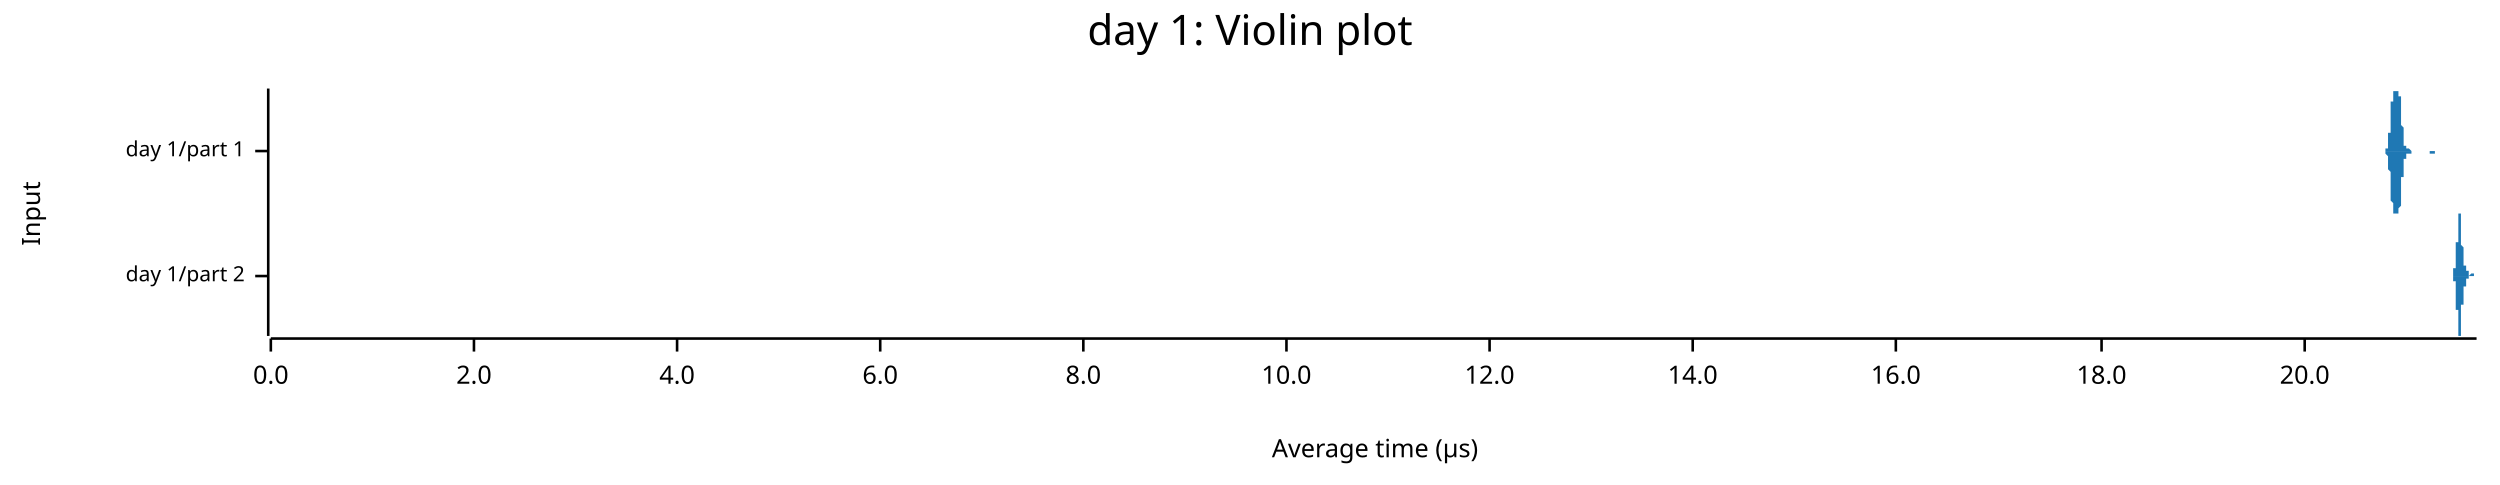
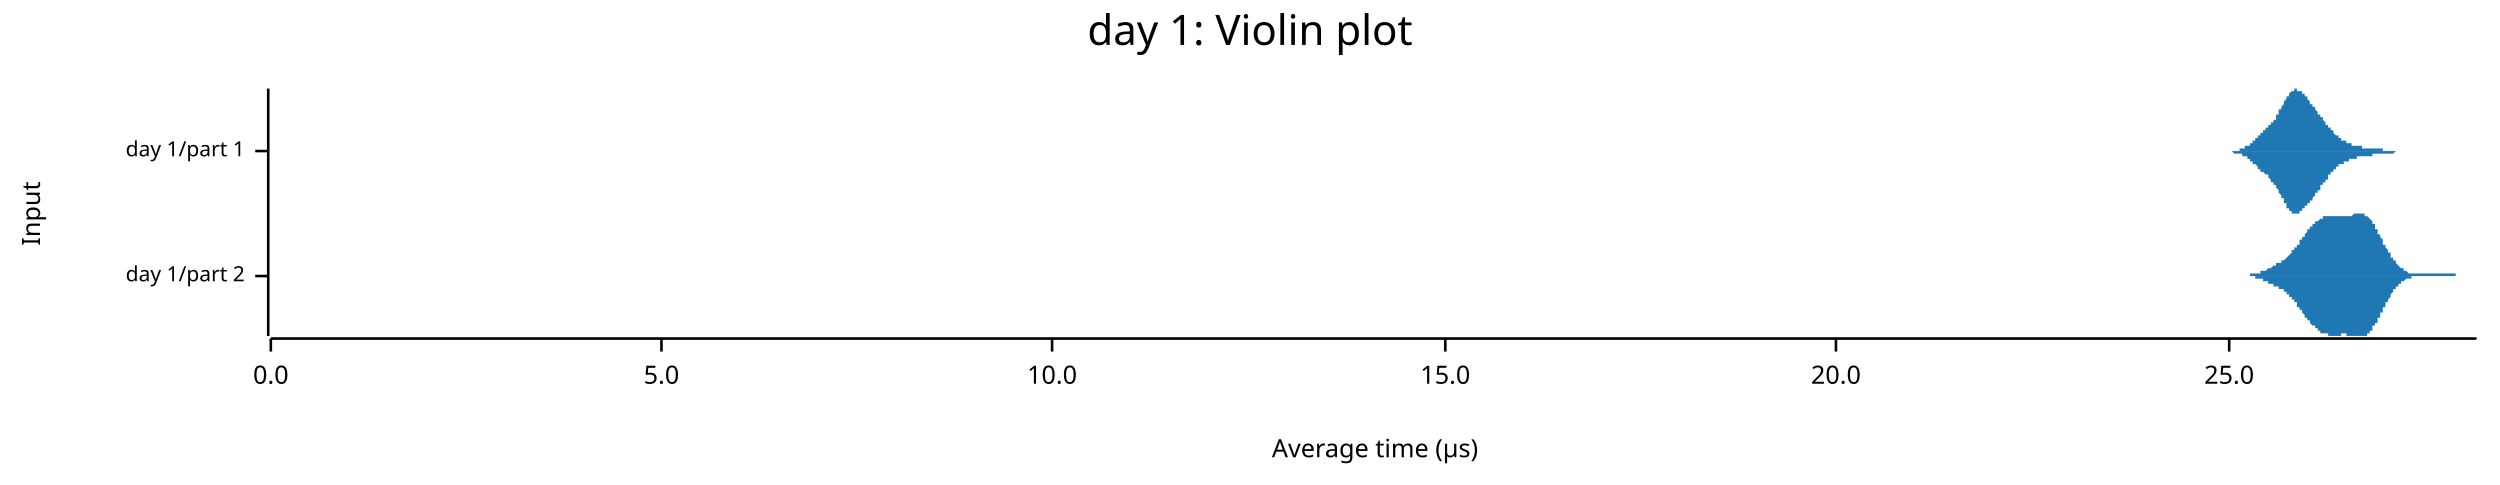
<svg xmlns="http://www.w3.org/2000/svg" width="960" height="186" viewBox="0 0 960 186">
  <text x="480" y="5" dy="0.76em" text-anchor="middle" font-family="sans-serif" font-size="16.129" opacity="1" fill="#000000">
day 1: Violin plot
</text>
  <text x="8" y="82" dy="0.76em" text-anchor="middle" font-family="sans-serif" font-size="9.677" opacity="1" fill="#000000" transform="rotate(270, 8, 82)">
Input
</text>
  <text x="528" y="178" dy="-0.5ex" text-anchor="middle" font-family="sans-serif" font-size="9.677" opacity="1" fill="#000000">
Average time (µs)
</text>
  <polyline fill="none" opacity="1" stroke="#000000" stroke-width="1" points="103,34 103,129 " />
  <text x="94" y="106" dy="0.5ex" text-anchor="end" font-family="sans-serif" font-size="8.065" opacity="1" fill="#000000">
day 1/part 2
</text>
  <polyline fill="none" opacity="1" stroke="#000000" stroke-width="1" points="98,106 103,106 " />
  <text x="94" y="58" dy="0.5ex" text-anchor="end" font-family="sans-serif" font-size="8.065" opacity="1" fill="#000000">
day 1/part 1
</text>
  <polyline fill="none" opacity="1" stroke="#000000" stroke-width="1" points="98,58 103,58 " />
  <polyline fill="none" opacity="1" stroke="#000000" stroke-width="1" points="104,130 951,130 " />
  <text x="104" y="140" dy="0.76em" text-anchor="middle" font-family="sans-serif" font-size="9.677" opacity="1" fill="#000000">
0.0
</text>
  <polyline fill="none" opacity="1" stroke="#000000" stroke-width="1" points="104,130 104,135 " />
-   <text x="182" y="140" dy="0.76em" text-anchor="middle" font-family="sans-serif" font-size="9.677" opacity="1" fill="#000000">
- 2.0
+   <text x="254" y="140" dy="0.76em" text-anchor="middle" font-family="sans-serif" font-size="9.677" opacity="1" fill="#000000">
+ 5.0
</text>
-   <polyline fill="none" opacity="1" stroke="#000000" stroke-width="1" points="182,130 182,135 " />
-   <text x="260" y="140" dy="0.76em" text-anchor="middle" font-family="sans-serif" font-size="9.677" opacity="1" fill="#000000">
- 4.0
- </text>
-   <polyline fill="none" opacity="1" stroke="#000000" stroke-width="1" points="260,130 260,135 " />
-   <text x="338" y="140" dy="0.76em" text-anchor="middle" font-family="sans-serif" font-size="9.677" opacity="1" fill="#000000">
- 6.0
- </text>
-   <polyline fill="none" opacity="1" stroke="#000000" stroke-width="1" points="338,130 338,135 " />
-   <text x="416" y="140" dy="0.76em" text-anchor="middle" font-family="sans-serif" font-size="9.677" opacity="1" fill="#000000">
- 8.0
- </text>
-   <polyline fill="none" opacity="1" stroke="#000000" stroke-width="1" points="416,130 416,135 " />
-   <text x="494" y="140" dy="0.76em" text-anchor="middle" font-family="sans-serif" font-size="9.677" opacity="1" fill="#000000">
+   <polyline fill="none" opacity="1" stroke="#000000" stroke-width="1" points="254,130 254,135 " />
+   <text x="404" y="140" dy="0.76em" text-anchor="middle" font-family="sans-serif" font-size="9.677" opacity="1" fill="#000000">
10.0
</text>
-   <polyline fill="none" opacity="1" stroke="#000000" stroke-width="1" points="494,130 494,135 " />
-   <text x="572" y="140" dy="0.76em" text-anchor="middle" font-family="sans-serif" font-size="9.677" opacity="1" fill="#000000">
- 12.0
+   <polyline fill="none" opacity="1" stroke="#000000" stroke-width="1" points="404,130 404,135 " />
+   <text x="555" y="140" dy="0.76em" text-anchor="middle" font-family="sans-serif" font-size="9.677" opacity="1" fill="#000000">
+ 15.0
</text>
-   <polyline fill="none" opacity="1" stroke="#000000" stroke-width="1" points="572,130 572,135 " />
-   <text x="650" y="140" dy="0.76em" text-anchor="middle" font-family="sans-serif" font-size="9.677" opacity="1" fill="#000000">
- 14.0
- </text>
-   <polyline fill="none" opacity="1" stroke="#000000" stroke-width="1" points="650,130 650,135 " />
-   <text x="728" y="140" dy="0.76em" text-anchor="middle" font-family="sans-serif" font-size="9.677" opacity="1" fill="#000000">
- 16.0
- </text>
-   <polyline fill="none" opacity="1" stroke="#000000" stroke-width="1" points="728,130 728,135 " />
-   <text x="807" y="140" dy="0.76em" text-anchor="middle" font-family="sans-serif" font-size="9.677" opacity="1" fill="#000000">
- 18.0
- </text>
-   <polyline fill="none" opacity="1" stroke="#000000" stroke-width="1" points="807,130 807,135 " />
-   <text x="885" y="140" dy="0.76em" text-anchor="middle" font-family="sans-serif" font-size="9.677" opacity="1" fill="#000000">
+   <polyline fill="none" opacity="1" stroke="#000000" stroke-width="1" points="555,130 555,135 " />
+   <text x="705" y="140" dy="0.76em" text-anchor="middle" font-family="sans-serif" font-size="9.677" opacity="1" fill="#000000">
20.0
</text>
-   <polyline fill="none" opacity="1" stroke="#000000" stroke-width="1" points="885,130 885,135 " />
-   <polygon opacity="1" fill="#1F78B4" points="941,106 941,106 941,106 941,106 941,106 941,106 941,106 941,106 941,106 941,106 941,106 941,106 941,106 941,106 941,106 941,106 941,106 941,106 941,106 942,106 942,106 942,106 942,106 942,106 942,106 942,106 942,106 942,106 942,106 942,106 942,106 942,106 942,106 942,105 942,105 942,105 942,105 942,105 942,105 942,105 942,105 942,105 942,105 942,105 942,105 942,105 942,105 942,105 942,105 942,105 942,105 942,105 942,105 942,105 942,105 942,105 942,105 942,105 942,104 942,104 942,104 942,104 942,104 942,104 942,104 942,104 942,104 942,104 942,104 942,104 942,104 942,103 943,103 943,103 943,103 943,103 943,103 943,103 943,103 943,103 943,102 943,102 943,102 943,102 943,102 943,102 943,102 943,102 943,101 943,101 943,101 943,101 943,101 943,101 943,100 943,100 943,100 943,100 943,100 943,99 943,99 943,99 943,99 943,99 943,98 943,98 943,98 943,98 943,98 943,97 943,97 943,97 943,97 943,96 943,96 943,96 943,95 943,95 943,95 943,95 943,94 943,94 943,94 943,93 943,93 943,93 944,93 944,92 944,92 944,92 944,91 944,91 944,91 944,91 944,90 944,90 944,90 944,89 944,89 944,89 944,88 944,88 944,88 944,88 944,87 944,87 944,87 944,87 944,86 944,86 944,86 944,86 944,85 944,85 944,85 944,85 944,85 944,84 944,84 944,84 944,84 944,84 944,83 944,83 944,83 944,83 944,83 944,83 944,83 944,83 944,82 944,82 944,82 944,82 944,82 944,82 944,82 944,82 944,82 945,82 945,82 945,82 945,82 945,82 945,82 945,82 945,82 945,82 945,82 945,83 945,83 945,83 945,83 945,83 945,83 945,84 945,84 945,84 945,84 945,84 945,85 945,85 945,85 945,85 945,86 945,86 945,86 945,87 945,87 945,87 945,87 945,88 945,88 945,88 945,89 945,89 945,89 945,90 945,90 945,90 945,91 945,91 945,91 945,92 945,92 945,92 945,93 945,93 945,93 945,94 945,94 945,94 946,95 946,95 946,95 946,95 946,96 946,96 946,96 946,96 946,97 946,97 946,97 946,97 946,97 946,98 946,98 946,98 946,98 946,98 946,98 946,99 946,99 946,99 946,99 946,99 946,99 946,99 946,99 946,100 946,100 946,100 946,100 946,100 946,100 946,100 946,100 946,100 946,100 946,100 946,101 946,101 946,101 946,101 946,101 946,101 946,101 946,101 946,101 946,101 946,101 946,101 946,101 946,101 946,102 946,102 947,102 947,102 947,102 947,102 947,102 947,102 947,102 947,102 947,102 947,102 947,102 947,102 947,102 947,102 947,102 947,103 947,103 947,103 947,103 947,103 947,103 947,103 947,103 947,103 947,103 947,103 947,103 947,103 947,103 947,103 947,103 947,103 947,103 947,103 947,103 947,103 947,103 947,103 947,103 947,104 947,104 947,104 947,104 947,104 947,104 947,104 947,104 947,104 947,104 947,104 947,104 947,104 947,104 948,104 948,104 948,104 948,104 948,104 948,104 948,104 948,104 948,104 948,104 948,105 948,105 948,105 948,105 948,105 948,105 948,105 948,105 948,105 948,105 948,105 948,105 948,105 948,105 948,105 948,105 948,105 948,105 948,105 948,105 948,105 948,105 948,105 948,105 948,105 948,105 948,105 948,105 948,105 948,105 948,105 948,105 948,105 948,105 948,106 948,106 948,106 948,106 948,106 948,106 948,106 948,106 948,106 948,106 949,105 949,105 949,105 949,105 949,105 949,105 949,105 949,105 949,105 949,105 949,105 949,105 949,105 949,105 949,105 949,105 949,105 949,105 949,105 949,105 949,105 949,105 949,105 949,105 949,105 949,105 949,105 949,105 949,105 949,105 949,105 949,105 949,105 949,105 949,105 949,105 949,105 949,105 949,105 949,105 949,105 949,105 949,105 949,105 949,105 949,105 949,105 949,105 949,105 949,105 949,105 949,105 949,105 950,105 950,105 950,105 950,105 950,105 950,105 950,105 950,105 950,105 950,106 950,106 950,106 950,106 950,106 950,106 950,106 950,106 950,106 950,106 950,106 950,106 950,106 950,106 950,106 950,106 950,106 950,106 950,106 950,106 950,106 950,106 950,106 950,106 950,106 950,106 950,106 950,106 950,106 950,106 950,106 950,106 950,106 950,106 950,106 950,106 950,106 950,106 950,106 950,106 950,106 950,106 950,106 950,106 951,106 951,106 941,106 " />
-   <polygon opacity="1" fill="#1F78B4" points="941,106 941,106 941,106 941,106 941,106 941,106 941,106 941,106 941,106 941,106 941,106 941,106 941,106 941,106 941,106 941,106 941,106 941,106 941,106 942,106 942,106 942,106 942,106 942,106 942,106 942,106 942,106 942,106 942,106 942,106 942,106 942,106 942,106 942,106 942,106 942,106 942,106 942,106 942,106 942,106 942,106 942,106 942,106 942,106 942,106 942,106 942,106 942,106 942,106 942,107 942,107 942,107 942,107 942,107 942,107 942,107 942,107 942,107 942,107 942,107 942,107 942,107 942,107 942,107 942,107 942,108 942,108 942,108 942,108 942,108 942,108 942,108 943,108 943,108 943,108 943,108 943,109 943,109 943,109 943,109 943,109 943,109 943,109 943,109 943,110 943,110 943,110 943,110 943,110 943,110 943,110 943,111 943,111 943,111 943,111 943,111 943,111 943,112 943,112 943,112 943,112 943,112 943,113 943,113 943,113 943,113 943,113 943,114 943,114 943,114 943,114 943,115 943,115 943,115 943,115 943,116 943,116 943,116 943,117 943,117 943,117 943,117 943,118 943,118 943,118 943,119 944,119 944,119 944,119 944,120 944,120 944,120 944,121 944,121 944,121 944,122 944,122 944,122 944,122 944,123 944,123 944,123 944,124 944,124 944,124 944,124 944,125 944,125 944,125 944,125 944,126 944,126 944,126 944,126 944,127 944,127 944,127 944,127 944,127 944,128 944,128 944,128 944,128 944,128 944,128 944,129 944,129 944,129 944,129 944,129 944,129 944,129 944,129 944,129 944,129 944,129 944,129 944,129 944,129 945,129 945,129 945,129 945,129 945,129 945,129 945,129 945,129 945,129 945,129 945,129 945,129 945,129 945,128 945,128 945,128 945,128 945,128 945,128 945,127 945,127 945,127 945,127 945,126 945,126 945,126 945,126 945,125 945,125 945,125 945,124 945,124 945,124 945,123 945,123 945,123 945,122 945,122 945,122 945,121 945,121 945,121 945,120 945,120 945,120 945,119 945,119 945,119 945,118 945,118 945,118 945,118 945,117 946,117 946,117 946,116 946,116 946,116 946,116 946,115 946,115 946,115 946,115 946,115 946,114 946,114 946,114 946,114 946,114 946,113 946,113 946,113 946,113 946,113 946,113 946,113 946,112 946,112 946,112 946,112 946,112 946,112 946,112 946,112 946,112 946,111 946,111 946,111 946,111 946,111 946,111 946,111 946,111 946,111 946,111 946,111 946,111 946,110 946,110 946,110 946,110 946,110 946,110 946,110 946,110 946,110 946,110 947,110 947,110 947,110 947,110 947,110 947,110 947,109 947,109 947,109 947,109 947,109 947,109 947,109 947,109 947,109 947,109 947,109 947,109 947,109 947,109 947,109 947,109 947,109 947,109 947,109 947,109 947,108 947,108 947,108 947,108 947,108 947,108 947,108 947,108 947,108 947,108 947,108 947,108 947,108 947,108 947,108 947,108 947,108 947,108 947,108 947,108 947,108 947,108 947,108 947,108 947,108 947,108 947,107 948,107 948,107 948,107 948,107 948,107 948,107 948,107 948,107 948,107 948,107 948,107 948,107 948,107 948,107 948,107 948,107 948,107 948,107 948,107 948,107 948,107 948,106 948,106 948,106 948,106 948,106 948,106 948,106 948,106 948,106 948,106 948,106 948,106 948,106 948,106 948,106 948,106 948,106 948,106 948,106 948,106 948,106 948,106 948,106 948,106 948,106 948,106 948,106 948,106 948,106 948,106 948,106 948,106 948,106 949,106 949,106 949,106 949,106 949,106 949,106 949,106 949,106 949,106 949,106 949,106 949,106 949,106 949,106 949,106 949,106 949,106 949,106 949,106 949,106 949,106 949,106 949,106 949,106 949,106 949,106 949,106 949,106 949,106 949,106 949,106 949,106 949,106 949,106 949,106 949,106 949,106 949,106 949,106 949,106 949,106 949,106 949,106 949,106 949,106 949,106 949,106 949,106 949,106 949,106 949,106 949,106 949,106 950,106 950,106 950,106 950,106 950,106 950,106 950,106 950,106 950,106 950,106 950,106 950,106 950,106 950,106 950,106 950,106 950,106 950,106 950,106 950,106 950,106 950,106 950,106 950,106 950,106 950,106 950,106 950,106 950,106 950,106 950,106 950,106 950,106 950,106 950,106 950,106 950,106 950,106 950,106 950,106 950,106 950,106 950,106 950,106 950,106 950,106 950,106 950,106 950,106 950,106 950,106 950,106 950,106 951,106 951,106 941,106 " />
-   <polygon opacity="1" fill="#1F78B4" points="915,58 915,58 915,58 915,58 915,58 915,58 915,58 915,58 915,58 915,58 915,58 915,58 915,58 916,58 916,58 916,58 916,58 916,58 916,58 916,58 916,58 916,58 916,58 916,58 916,58 916,58 916,58 916,58 916,58 916,58 916,58 916,58 916,57 916,57 916,57 916,57 916,57 917,57 917,57 917,57 917,57 917,56 917,56 917,56 917,56 917,56 917,55 917,55 917,55 917,55 917,54 917,54 917,54 917,53 917,53 917,53 917,52 917,52 917,51 917,51 918,51 918,50 918,50 918,49 918,49 918,48 918,48 918,47 918,47 918,46 918,46 918,45 918,45 918,44 918,44 918,43 918,43 918,42 918,42 918,41 918,41 918,40 918,40 918,39 919,39 919,39 919,38 919,38 919,37 919,37 919,37 919,37 919,36 919,36 919,36 919,36 919,36 919,35 919,35 919,35 919,35 919,35 919,35 919,35 919,35 919,35 919,35 919,35 920,35 920,35 920,35 920,35 920,35 920,35 920,35 920,35 920,35 920,35 920,35 920,35 920,35 920,35 920,35 920,35 920,35 920,35 920,35 920,35 920,35 920,35 920,35 921,35 921,35 921,35 921,35 921,35 921,35 921,34 921,35 921,35 921,35 921,35 921,35 921,35 921,35 921,35 921,35 921,35 921,35 921,36 921,36 921,36 921,36 921,37 921,37 922,37 922,38 922,38 922,38 922,39 922,39 922,40 922,40 922,41 922,41 922,42 922,42 922,43 922,43 922,44 922,44 922,45 922,45 922,46 922,46 922,47 922,47 922,48 922,48 923,49 923,49 923,49 923,50 923,50 923,51 923,51 923,52 923,52 923,52 923,53 923,53 923,53 923,54 923,54 923,54 923,54 923,55 923,55 923,55 923,55 923,55 923,56 924,56 924,56 924,56 924,56 924,56 924,56 924,56 924,56 924,57 924,57 924,57 924,57 924,57 924,57 924,57 924,57 924,57 924,57 924,57 924,57 924,57 924,57 924,57 924,57 925,57 925,57 925,57 925,57 925,57 925,57 925,57 925,57 925,57 925,57 925,57 925,57 925,57 925,57 925,57 925,57 925,57 925,57 925,57 925,57 925,57 925,57 925,57 925,57 926,58 926,58 926,58 926,58 926,58 926,58 926,58 926,58 926,58 926,58 926,58 926,58 926,58 926,58 926,58 926,58 926,58 926,58 926,58 926,58 926,58 926,58 926,58 927,58 927,58 927,58 927,58 927,58 927,58 927,58 927,58 927,58 927,58 927,58 927,58 927,58 927,58 927,58 927,58 927,58 927,58 927,58 927,58 927,58 927,58 927,58 927,58 928,58 928,58 928,58 928,58 928,58 928,58 928,58 928,58 928,58 928,58 928,58 928,58 928,58 928,58 928,58 928,58 928,58 928,58 928,58 928,58 928,58 928,58 928,58 928,58 929,58 929,58 929,58 929,58 929,58 929,58 929,58 929,58 929,58 929,58 929,58 929,58 929,58 929,58 929,58 929,58 929,58 929,58 929,58 929,58 929,58 929,58 929,58 930,58 930,58 930,58 930,58 930,58 930,58 930,58 930,58 930,58 930,58 930,58 930,58 930,58 930,58 930,58 930,58 930,58 930,58 930,58 930,58 930,58 930,58 930,58 930,58 931,58 931,58 931,58 931,58 931,58 931,58 931,58 931,58 931,58 931,58 931,58 931,58 931,58 931,58 931,58 931,58 931,58 931,58 931,58 931,58 931,58 931,58 931,58 931,58 932,58 932,58 932,58 932,58 932,58 932,58 932,58 932,58 932,58 932,58 932,58 932,58 932,58 932,58 932,58 932,58 932,58 932,58 932,58 932,58 932,58 932,58 932,58 933,58 933,58 933,58 933,58 933,58 933,58 933,58 933,58 933,58 933,58 933,58 933,58 933,58 933,58 933,58 933,58 933,58 933,58 933,58 933,58 933,58 933,58 933,58 933,58 934,58 934,58 934,58 934,58 934,58 934,58 934,58 934,58 934,58 934,58 934,58 934,58 934,58 934,58 934,58 934,58 934,58 934,58 934,58 934,58 934,58 934,58 934,58 934,58 935,58 935,58 935,58 935,58 935,58 935,58 935,58 935,58 935,58 935,58 935,58 935,58 935,58 935,58 935,58 935,58 935,58 935,58 935,58 935,58 935,58 935,58 935,58 936,58 936,58 936,58 936,58 936,58 936,58 936,58 936,58 936,58 936,58 936,58 936,58 936,58 936,58 936,58 915,58 " />
-   <polygon opacity="1" fill="#1F78B4" points="915,58 915,58 915,58 915,58 915,58 915,58 915,58 915,58 915,58 915,58 915,58 915,58 915,58 916,58 916,58 916,58 916,58 916,58 916,58 916,58 916,58 916,58 916,58 916,59 916,59 916,59 916,59 916,59 916,59 916,59 916,59 916,59 916,59 916,59 916,59 916,59 916,59 917,60 917,60 917,60 917,60 917,60 917,60 917,60 917,61 917,61 917,61 917,61 917,62 917,62 917,62 917,63 917,63 917,63 917,63 917,64 917,64 917,65 917,65 917,65 918,66 918,66 918,67 918,67 918,68 918,68 918,69 918,69 918,70 918,70 918,71 918,71 918,72 918,72 918,73 918,73 918,74 918,74 918,75 918,75 918,76 918,76 918,77 918,77 919,78 919,78 919,78 919,79 919,79 919,79 919,80 919,80 919,80 919,80 919,81 919,81 919,81 919,81 919,81 919,81 919,82 919,82 919,82 919,82 919,82 919,82 919,82 919,82 920,82 920,82 920,82 920,82 920,82 920,82 920,82 920,82 920,82 920,82 920,82 920,82 920,82 920,82 920,82 920,82 920,82 920,82 920,82 920,82 920,82 920,82 920,82 921,82 921,82 921,82 921,82 921,82 921,82 921,82 921,82 921,82 921,82 921,82 921,82 921,82 921,82 921,82 921,81 921,81 921,81 921,81 921,81 921,80 921,80 921,80 921,80 922,79 922,79 922,79 922,78 922,78 922,77 922,77 922,76 922,76 922,75 922,75 922,74 922,74 922,73 922,73 922,72 922,72 922,71 922,71 922,70 922,70 922,69 922,69 922,68 923,68 923,67 923,67 923,67 923,66 923,66 923,65 923,65 923,65 923,64 923,64 923,64 923,63 923,63 923,63 923,62 923,62 923,62 923,62 923,61 923,61 923,61 923,61 924,61 924,61 924,61 924,60 924,60 924,60 924,60 924,60 924,60 924,60 924,60 924,60 924,60 924,60 924,60 924,60 924,60 924,60 924,60 924,59 924,59 924,59 924,59 924,59 925,59 925,59 925,59 925,59 925,59 925,59 925,59 925,59 925,59 925,59 925,59 925,59 925,59 925,59 925,59 925,59 925,59 925,59 925,59 925,59 925,59 925,59 925,59 925,59 926,59 926,59 926,59 926,59 926,59 926,59 926,59 926,59 926,59 926,59 926,59 926,59 926,59 926,59 926,59 926,59 926,59 926,59 926,58 926,58 926,58 926,58 926,58 927,58 927,58 927,58 927,58 927,58 927,58 927,58 927,58 927,58 927,58 927,58 927,58 927,58 927,58 927,58 927,58 927,58 927,58 927,58 927,58 927,58 927,58 927,58 927,58 928,58 928,58 928,58 928,58 928,58 928,58 928,58 928,58 928,58 928,58 928,58 928,58 928,58 928,58 928,58 928,58 928,58 928,58 928,58 928,58 928,58 928,58 928,58 928,58 929,58 929,58 929,58 929,58 929,58 929,58 929,58 929,58 929,58 929,58 929,58 929,58 929,58 929,58 929,58 929,58 929,58 929,58 929,58 929,58 929,58 929,58 929,58 930,58 930,58 930,58 930,58 930,58 930,58 930,58 930,58 930,58 930,58 930,58 930,58 930,58 930,58 930,58 930,58 930,58 930,58 930,58 930,58 930,58 930,58 930,58 930,58 931,58 931,58 931,58 931,58 931,58 931,58 931,58 931,58 931,58 931,58 931,58 931,58 931,58 931,58 931,58 931,58 931,58 931,58 931,58 931,58 931,58 931,58 931,58 931,58 932,58 932,58 932,58 932,58 932,58 932,58 932,58 932,58 932,58 932,58 932,58 932,58 932,58 932,58 932,58 932,58 932,58 932,58 932,58 932,58 932,58 932,58 932,58 933,58 933,59 933,59 933,59 933,59 933,59 933,59 933,59 933,59 933,59 933,59 933,59 933,59 933,59 933,59 933,59 933,59 933,59 933,59 933,59 933,59 933,59 933,59 933,59 934,59 934,59 934,59 934,59 934,59 934,59 934,59 934,59 934,59 934,59 934,59 934,59 934,59 934,59 934,59 934,59 934,59 934,59 934,59 934,59 934,59 934,59 934,59 934,59 935,59 935,59 935,58 935,58 935,58 935,58 935,58 935,58 935,58 935,58 935,58 935,58 935,58 935,58 935,58 935,58 935,58 935,58 935,58 935,58 935,58 935,58 935,58 936,58 936,58 936,58 936,58 936,58 936,58 936,58 936,58 936,58 936,58 936,58 936,58 936,58 936,58 936,58 915,58 " />
+   <polyline fill="none" opacity="1" stroke="#000000" stroke-width="1" points="705,130 705,135 " />
+   <text x="856" y="140" dy="0.76em" text-anchor="middle" font-family="sans-serif" font-size="9.677" opacity="1" fill="#000000">
+ 25.0
+ </text>
+   <polyline fill="none" opacity="1" stroke="#000000" stroke-width="1" points="856,130 856,135 " />
+   <polygon opacity="1" fill="#1F78B4" points="859,106 859,106 859,106 859,106 859,106 859,106 860,106 860,106 860,106 860,106 860,106 861,106 861,106 861,106 861,106 861,106 861,106 862,106 862,106 862,106 862,106 862,106 863,106 863,106 863,106 863,106 863,106 864,106 864,105 864,105 864,105 864,105 864,105 865,105 865,105 865,105 865,105 865,105 866,105 866,105 866,105 866,105 866,105 866,105 867,105 867,105 867,105 867,105 867,105 868,105 868,105 868,105 868,104 868,104 868,104 869,104 869,104 869,104 869,104 869,104 870,104 870,104 870,104 870,104 870,104 871,103 871,103 871,103 871,103 871,103 871,103 872,103 872,103 872,103 872,103 872,103 873,102 873,102 873,102 873,102 873,102 873,102 874,102 874,102 874,102 874,102 874,101 875,101 875,101 875,101 875,101 875,101 875,101 876,101 876,101 876,100 876,100 876,100 877,100 877,100 877,100 877,100 877,100 878,99 878,99 878,99 878,99 878,99 878,99 879,98 879,98 879,98 879,98 879,98 880,97 880,97 880,97 880,97 880,97 880,96 881,96 881,96 881,96 881,96 881,95 882,95 882,95 882,95 882,94 882,94 882,94 883,94 883,93 883,93 883,93 883,92 884,92 884,92 884,92 884,91 884,91 885,91 885,91 885,90 885,90 885,90 885,90 886,89 886,89 886,89 886,89 886,88 887,88 887,88 887,88 887,88 887,87 887,87 888,87 888,87 888,87 888,86 888,86 889,86 889,86 889,86 889,86 889,85 889,85 890,85 890,85 890,85 890,85 890,85 891,84 891,84 891,84 891,84 891,84 892,84 892,84 892,84 892,84 892,83 892,83 893,83 893,83 893,83 893,83 893,83 894,83 894,83 894,83 894,83 894,83 894,83 895,83 895,83 895,83 895,83 895,83 896,83 896,83 896,83 896,83 896,83 896,83 897,83 897,83 897,83 897,83 897,83 898,83 898,83 898,83 898,83 898,83 899,83 899,83 899,83 899,83 899,83 899,83 900,83 900,83 900,83 900,83 900,83 901,83 901,83 901,83 901,83 901,83 901,83 902,83 902,83 902,83 902,83 902,83 903,83 903,83 903,83 903,83 903,83 904,82 904,82 904,82 904,82 904,82 904,82 905,82 905,82 905,82 905,82 905,82 906,82 906,82 906,82 906,82 906,82 906,82 907,82 907,82 907,82 907,82 907,82 908,82 908,82 908,82 908,82 908,83 908,83 909,83 909,83 909,83 909,83 909,83 910,84 910,84 910,84 910,84 910,84 911,85 911,85 911,85 911,85 911,86 911,86 912,86 912,87 912,87 912,87 912,88 913,88 913,88 913,89 913,89 913,89 913,90 914,90 914,90 914,91 914,91 914,91 915,92 915,92 915,92 915,93 915,93 915,94 916,94 916,94 916,95 916,95 916,95 917,96 917,96 917,96 917,97 917,97 918,97 918,98 918,98 918,98 918,98 918,99 919,99 919,99 919,100 919,100 919,100 920,100 920,101 920,101 920,101 920,101 920,101 921,102 921,102 921,102 921,102 921,102 922,103 922,103 922,103 922,103 922,103 922,103 923,103 923,104 923,104 923,104 923,104 924,104 924,104 924,104 924,104 924,104 925,105 925,105 925,105 925,105 925,105 925,105 926,105 926,105 926,105 926,105 926,105 927,105 927,105 927,105 927,105 927,105 927,105 928,105 928,105 928,105 928,105 928,105 929,105 929,105 929,105 929,105 929,105 929,105 930,105 930,105 930,105 930,105 930,105 931,105 931,105 931,105 931,105 931,105 932,105 932,105 932,105 932,105 932,105 932,105 933,105 933,105 933,105 933,105 933,105 934,105 934,105 934,105 934,105 934,105 934,105 935,105 935,105 935,105 935,105 935,105 936,105 936,105 936,105 936,105 936,105 936,105 937,105 937,105 937,105 937,105 937,105 938,105 938,105 938,105 938,105 938,105 939,105 939,105 939,105 939,105 939,105 939,105 940,105 940,105 940,105 940,105 940,105 941,105 941,105 941,105 941,105 941,105 941,105 942,105 942,105 942,105 942,105 942,105 943,105 943,105 943,106 943,106 943,106 943,106 944,106 944,106 944,106 944,106 944,106 945,106 945,106 945,106 945,106 945,106 946,106 946,106 946,106 946,106 946,106 946,106 947,106 947,106 947,106 947,106 947,106 948,106 948,106 948,106 948,106 948,106 948,106 949,106 949,106 949,106 949,106 949,106 950,106 950,106 950,106 950,106 950,106 951,106 951,106 859,106 " />
+   <polygon opacity="1" fill="#1F78B4" points="859,106 859,106 859,106 859,106 859,106 859,106 860,106 860,106 860,106 860,106 860,106 861,106 861,106 861,106 861,106 861,106 861,106 862,106 862,106 862,106 862,106 862,106 863,106 863,106 863,106 863,106 863,106 864,106 864,106 864,106 864,106 864,106 864,106 865,106 865,106 865,106 865,106 865,106 866,106 866,106 866,106 866,106 866,106 866,107 867,107 867,107 867,107 867,107 867,107 868,107 868,107 868,107 868,107 868,107 868,107 869,107 869,107 869,107 869,107 869,108 870,108 870,108 870,108 870,108 870,108 871,108 871,108 871,108 871,108 871,108 871,109 872,109 872,109 872,109 872,109 872,109 873,109 873,109 873,109 873,109 873,109 873,110 874,110 874,110 874,110 874,110 874,110 875,110 875,110 875,110 875,110 875,111 875,111 876,111 876,111 876,111 876,111 876,111 877,111 877,112 877,112 877,112 877,112 878,112 878,112 878,112 878,113 878,113 878,113 879,113 879,113 879,113 879,114 879,114 880,114 880,114 880,114 880,115 880,115 880,115 881,115 881,116 881,116 881,116 881,116 882,116 882,117 882,117 882,117 882,117 882,118 883,118 883,118 883,118 883,119 883,119 884,119 884,120 884,120 884,120 884,120 885,121 885,121 885,121 885,121 885,122 885,122 886,122 886,122 886,123 886,123 886,123 887,123 887,123 887,124 887,124 887,124 887,124 888,125 888,125 888,125 888,125 888,125 889,125 889,126 889,126 889,126 889,126 889,126 890,126 890,127 890,127 890,127 890,127 891,127 891,127 891,127 891,127 891,128 892,128 892,128 892,128 892,128 892,128 892,128 893,128 893,128 893,128 893,128 893,128 894,128 894,128 894,129 894,129 894,129 894,129 895,129 895,129 895,129 895,129 895,129 896,129 896,129 896,129 896,129 896,129 896,129 897,129 897,129 897,129 897,129 897,129 898,129 898,129 898,129 898,129 898,129 899,129 899,128 899,128 899,128 899,128 899,128 900,128 900,128 900,128 900,128 900,128 901,128 901,128 901,128 901,129 901,129 901,129 902,129 902,129 902,129 902,129 902,129 903,129 903,129 903,129 903,129 903,129 904,129 904,129 904,129 904,129 904,129 904,129 905,129 905,129 905,129 905,129 905,129 906,129 906,129 906,129 906,129 906,129 906,129 907,129 907,129 907,129 907,129 907,129 908,129 908,129 908,129 908,129 908,129 908,129 909,129 909,129 909,128 909,128 909,128 910,128 910,128 910,127 910,127 910,127 911,127 911,127 911,126 911,126 911,126 911,125 912,125 912,125 912,125 912,124 912,124 913,124 913,123 913,123 913,123 913,122 913,122 914,122 914,121 914,121 914,121 914,120 915,120 915,119 915,119 915,119 915,118 915,118 916,118 916,117 916,117 916,117 916,116 917,116 917,116 917,115 917,115 917,115 918,114 918,114 918,114 918,113 918,113 918,113 919,112 919,112 919,112 919,112 919,111 920,111 920,111 920,111 920,110 920,110 920,110 921,110 921,110 921,109 921,109 921,109 922,109 922,109 922,109 922,108 922,108 922,108 923,108 923,108 923,108 923,108 923,108 924,107 924,107 924,107 924,107 924,107 925,107 925,107 925,107 925,107 925,107 925,107 926,107 926,107 926,107 926,106 926,106 927,106 927,106 927,106 927,106 927,106 927,106 928,106 928,106 928,106 928,106 928,106 929,106 929,106 929,106 929,106 929,106 929,106 930,106 930,106 930,106 930,106 930,106 931,106 931,106 931,106 931,106 931,106 932,106 932,106 932,106 932,106 932,106 932,106 933,106 933,106 933,106 933,106 933,106 934,106 934,106 934,106 934,106 934,106 934,106 935,106 935,106 935,106 935,106 935,106 936,106 936,106 936,106 936,106 936,106 936,106 937,106 937,106 937,106 937,106 937,106 938,106 938,106 938,106 938,106 938,106 939,106 939,106 939,106 939,106 939,106 939,106 940,106 940,106 940,106 940,106 940,106 941,106 941,106 941,106 941,106 941,106 941,106 942,106 942,106 942,106 942,106 942,106 943,106 943,106 943,106 943,106 943,106 943,106 944,106 944,106 944,106 944,106 944,106 945,106 945,106 945,106 945,106 945,106 946,106 946,106 946,106 946,106 946,106 946,106 947,106 947,106 947,106 947,106 947,106 948,106 948,106 948,106 948,106 948,106 948,106 949,106 949,106 949,106 949,106 949,106 950,106 950,106 950,106 950,106 950,106 951,106 951,106 859,106 " />
+   <polygon opacity="1" fill="#1F78B4" points="852,58 852,58 852,58 852,58 853,58 853,58 853,58 853,58 853,58 853,58 853,58 854,58 854,58 854,58 854,58 854,58 854,58 854,58 855,58 855,58 855,58 855,58 855,58 855,58 855,58 856,58 856,58 856,58 856,58 856,58 856,58 857,58 857,58 857,58 857,58 857,58 857,58 857,58 858,58 858,58 858,58 858,58 858,58 858,58 858,58 859,58 859,58 859,58 859,58 859,58 859,58 860,58 860,58 860,58 860,57 860,57 860,57 860,57 861,57 861,57 861,57 861,57 861,57 861,57 861,57 862,57 862,57 862,57 862,57 862,56 862,56 863,56 863,56 863,56 863,56 863,56 863,56 863,56 864,56 864,55 864,55 864,55 864,55 864,55 864,55 865,55 865,55 865,54 865,54 865,54 865,54 865,54 866,54 866,54 866,53 866,53 866,53 866,53 867,53 867,53 867,53 867,52 867,52 867,52 867,52 868,52 868,52 868,52 868,51 868,51 868,51 868,51 869,51 869,51 869,51 869,50 869,50 869,50 870,50 870,50 870,50 870,50 870,49 870,49 870,49 871,49 871,49 871,49 871,49 871,48 871,48 871,48 872,48 872,48 872,48 872,47 872,47 872,47 872,47 873,47 873,47 873,46 873,46 873,46 873,46 874,46 874,45 874,45 874,45 874,45 874,44 874,44 875,44 875,44 875,43 875,43 875,43 875,42 875,42 876,42 876,42 876,41 876,41 876,41 876,41 877,40 877,40 877,40 877,39 877,39 877,39 877,39 878,38 878,38 878,38 878,38 878,37 878,37 878,37 879,37 879,36 879,36 879,36 879,36 879,36 879,36 880,35 880,35 880,35 880,35 880,35 880,35 881,35 881,35 881,35 881,35 881,35 881,35 881,34 882,34 882,35 882,35 882,35 882,35 882,35 882,35 883,35 883,35 883,35 883,35 883,35 883,35 884,35 884,35 884,36 884,36 884,36 884,36 884,36 885,36 885,36 885,37 885,37 885,37 885,37 885,37 886,37 886,38 886,38 886,38 886,38 886,38 887,39 887,39 887,39 887,39 887,39 887,39 887,40 888,40 888,40 888,40 888,40 888,41 888,41 888,41 889,41 889,41 889,42 889,42 889,42 889,42 889,42 890,43 890,43 890,43 890,43 890,43 890,44 891,44 891,44 891,44 891,44 891,45 891,45 891,45 892,45 892,45 892,46 892,46 892,46 892,46 892,46 893,47 893,47 893,47 893,47 893,48 893,48 894,48 894,48 894,48 894,49 894,49 894,49 894,49 895,49 895,49 895,50 895,50 895,50 895,50 895,50 896,50 896,51 896,51 896,51 896,51 896,51 896,51 897,52 897,52 897,52 897,52 897,52 897,52 898,52 898,52 898,53 898,53 898,53 898,53 898,53 899,53 899,53 899,53 899,53 899,53 899,54 899,54 900,54 900,54 900,54 900,54 900,54 900,54 901,54 901,54 901,54 901,54 901,55 901,55 901,55 902,55 902,55 902,55 902,55 902,55 902,55 902,55 903,55 903,55 903,55 903,55 903,55 903,56 903,56 904,56 904,56 904,56 904,56 904,56 904,56 905,56 905,56 905,56 905,56 905,56 905,56 905,56 906,56 906,56 906,56 906,56 906,56 906,56 906,56 907,56 907,56 907,56 907,56 907,57 907,57 908,57 908,57 908,57 908,57 908,57 908,57 908,57 909,57 909,57 909,57 909,57 909,57 909,57 909,57 910,57 910,57 910,57 910,57 910,57 910,57 911,57 911,57 911,57 911,57 911,57 911,57 911,57 912,57 912,57 912,57 912,57 912,57 912,57 912,57 913,57 913,57 913,57 913,57 913,57 913,57 913,57 914,57 914,57 914,57 914,57 914,57 914,57 915,57 915,57 915,57 915,57 915,58 915,58 915,58 916,58 916,58 916,58 916,58 916,58 916,58 916,58 917,58 917,58 917,58 917,58 917,58 917,58 918,58 918,58 918,58 918,58 918,58 918,58 918,58 919,58 919,58 919,58 919,58 919,58 919,58 919,58 920,58 920,58 920,58 920,58 920,58 920,58 920,58 921,58 921,58 921,58 921,58 921,58 921,58 922,58 922,58 922,58 922,58 922,58 922,58 922,58 923,58 923,58 923,58 923,58 923,58 923,58 923,58 924,58 924,58 924,58 924,58 924,58 924,58 925,58 925,58 925,58 925,58 925,58 925,58 925,58 926,58 926,58 926,58 926,58 926,58 926,58 926,58 852,58 " />
+   <polygon opacity="1" fill="#1F78B4" points="852,58 852,58 852,58 852,58 853,58 853,58 853,58 853,58 853,58 853,58 853,58 854,58 854,58 854,58 854,58 854,58 854,58 854,58 855,58 855,58 855,58 855,58 855,58 855,58 855,58 856,58 856,58 856,58 856,58 856,58 856,58 857,58 857,58 857,58 857,58 857,58 857,58 857,58 858,59 858,59 858,59 858,59 858,59 858,59 858,59 859,59 859,59 859,59 859,59 859,59 859,59 860,59 860,59 860,59 860,59 860,59 860,59 860,59 861,59 861,59 861,59 861,59 861,59 861,60 861,60 862,60 862,60 862,60 862,60 862,60 862,60 863,60 863,60 863,60 863,60 863,61 863,61 863,61 864,61 864,61 864,61 864,61 864,61 864,62 864,62 865,62 865,62 865,62 865,62 865,62 865,62 865,63 866,63 866,63 866,63 866,63 866,63 866,63 867,64 867,64 867,64 867,64 867,64 867,64 867,65 868,65 868,65 868,65 868,65 868,65 868,65 868,66 869,66 869,66 869,66 869,66 869,66 869,66 870,67 870,67 870,67 870,67 870,67 870,67 870,67 871,67 871,68 871,68 871,68 871,68 871,68 871,68 872,69 872,69 872,69 872,69 872,69 872,69 872,70 873,70 873,70 873,70 873,70 873,71 873,71 874,71 874,71 874,71 874,72 874,72 874,72 874,72 875,73 875,73 875,73 875,73 875,74 875,74 875,74 876,75 876,75 876,75 876,75 876,76 876,76 877,76 877,77 877,77 877,77 877,77 877,78 877,78 878,78 878,78 878,79 878,79 878,79 878,79 878,80 879,80 879,80 879,80 879,80 879,81 879,81 879,81 880,81 880,81 880,81 880,81 880,82 880,82 881,82 881,82 881,82 881,82 881,82 881,82 881,82 882,82 882,82 882,82 882,82 882,82 882,82 882,82 883,82 883,82 883,82 883,81 883,81 883,81 884,81 884,81 884,81 884,81 884,81 884,80 884,80 885,80 885,80 885,80 885,80 885,80 885,79 885,79 886,79 886,79 886,79 886,79 886,78 886,78 887,78 887,78 887,78 887,77 887,77 887,77 887,77 888,77 888,77 888,76 888,76 888,76 888,76 888,76 889,75 889,75 889,75 889,75 889,75 889,74 889,74 890,74 890,74 890,74 890,73 890,73 890,73 891,73 891,73 891,72 891,72 891,72 891,72 891,71 892,71 892,71 892,71 892,71 892,70 892,70 892,70 893,70 893,70 893,69 893,69 893,69 893,69 894,69 894,68 894,68 894,68 894,68 894,68 894,67 895,67 895,67 895,67 895,67 895,67 895,66 895,66 896,66 896,66 896,66 896,66 896,65 896,65 896,65 897,65 897,65 897,65 897,65 897,64 897,64 898,64 898,64 898,64 898,64 898,64 898,64 898,63 899,63 899,63 899,63 899,63 899,63 899,63 899,63 900,63 900,63 900,63 900,62 900,62 900,62 901,62 901,62 901,62 901,62 901,62 901,62 901,62 902,62 902,62 902,62 902,62 902,61 902,61 902,61 903,61 903,61 903,61 903,61 903,61 903,61 903,61 904,61 904,61 904,61 904,61 904,61 904,61 905,61 905,61 905,60 905,60 905,60 905,60 905,60 906,60 906,60 906,60 906,60 906,60 906,60 906,60 907,60 907,60 907,60 907,60 907,60 907,60 908,60 908,60 908,60 908,60 908,60 908,60 908,60 909,60 909,60 909,60 909,60 909,60 909,60 909,60 910,60 910,60 910,60 910,60 910,60 910,60 911,60 911,60 911,60 911,59 911,59 911,59 911,59 912,59 912,59 912,59 912,59 912,59 912,59 912,59 913,59 913,59 913,59 913,59 913,59 913,59 913,59 914,59 914,59 914,59 914,59 914,59 914,59 915,59 915,59 915,59 915,59 915,59 915,59 915,59 916,59 916,59 916,59 916,59 916,59 916,59 916,59 917,59 917,59 917,59 917,59 917,59 917,59 918,59 918,59 918,59 918,59 918,59 918,59 918,59 919,59 919,59 919,59 919,59 919,59 919,59 919,59 920,58 920,58 920,58 920,58 920,58 920,58 920,58 921,58 921,58 921,58 921,58 921,58 921,58 922,58 922,58 922,58 922,58 922,58 922,58 922,58 923,58 923,58 923,58 923,58 923,58 923,58 923,58 924,58 924,58 924,58 924,58 924,58 924,58 925,58 925,58 925,58 925,58 925,58 925,58 925,58 926,58 926,58 926,58 926,58 926,58 926,58 926,58 852,58 " />
</svg>
